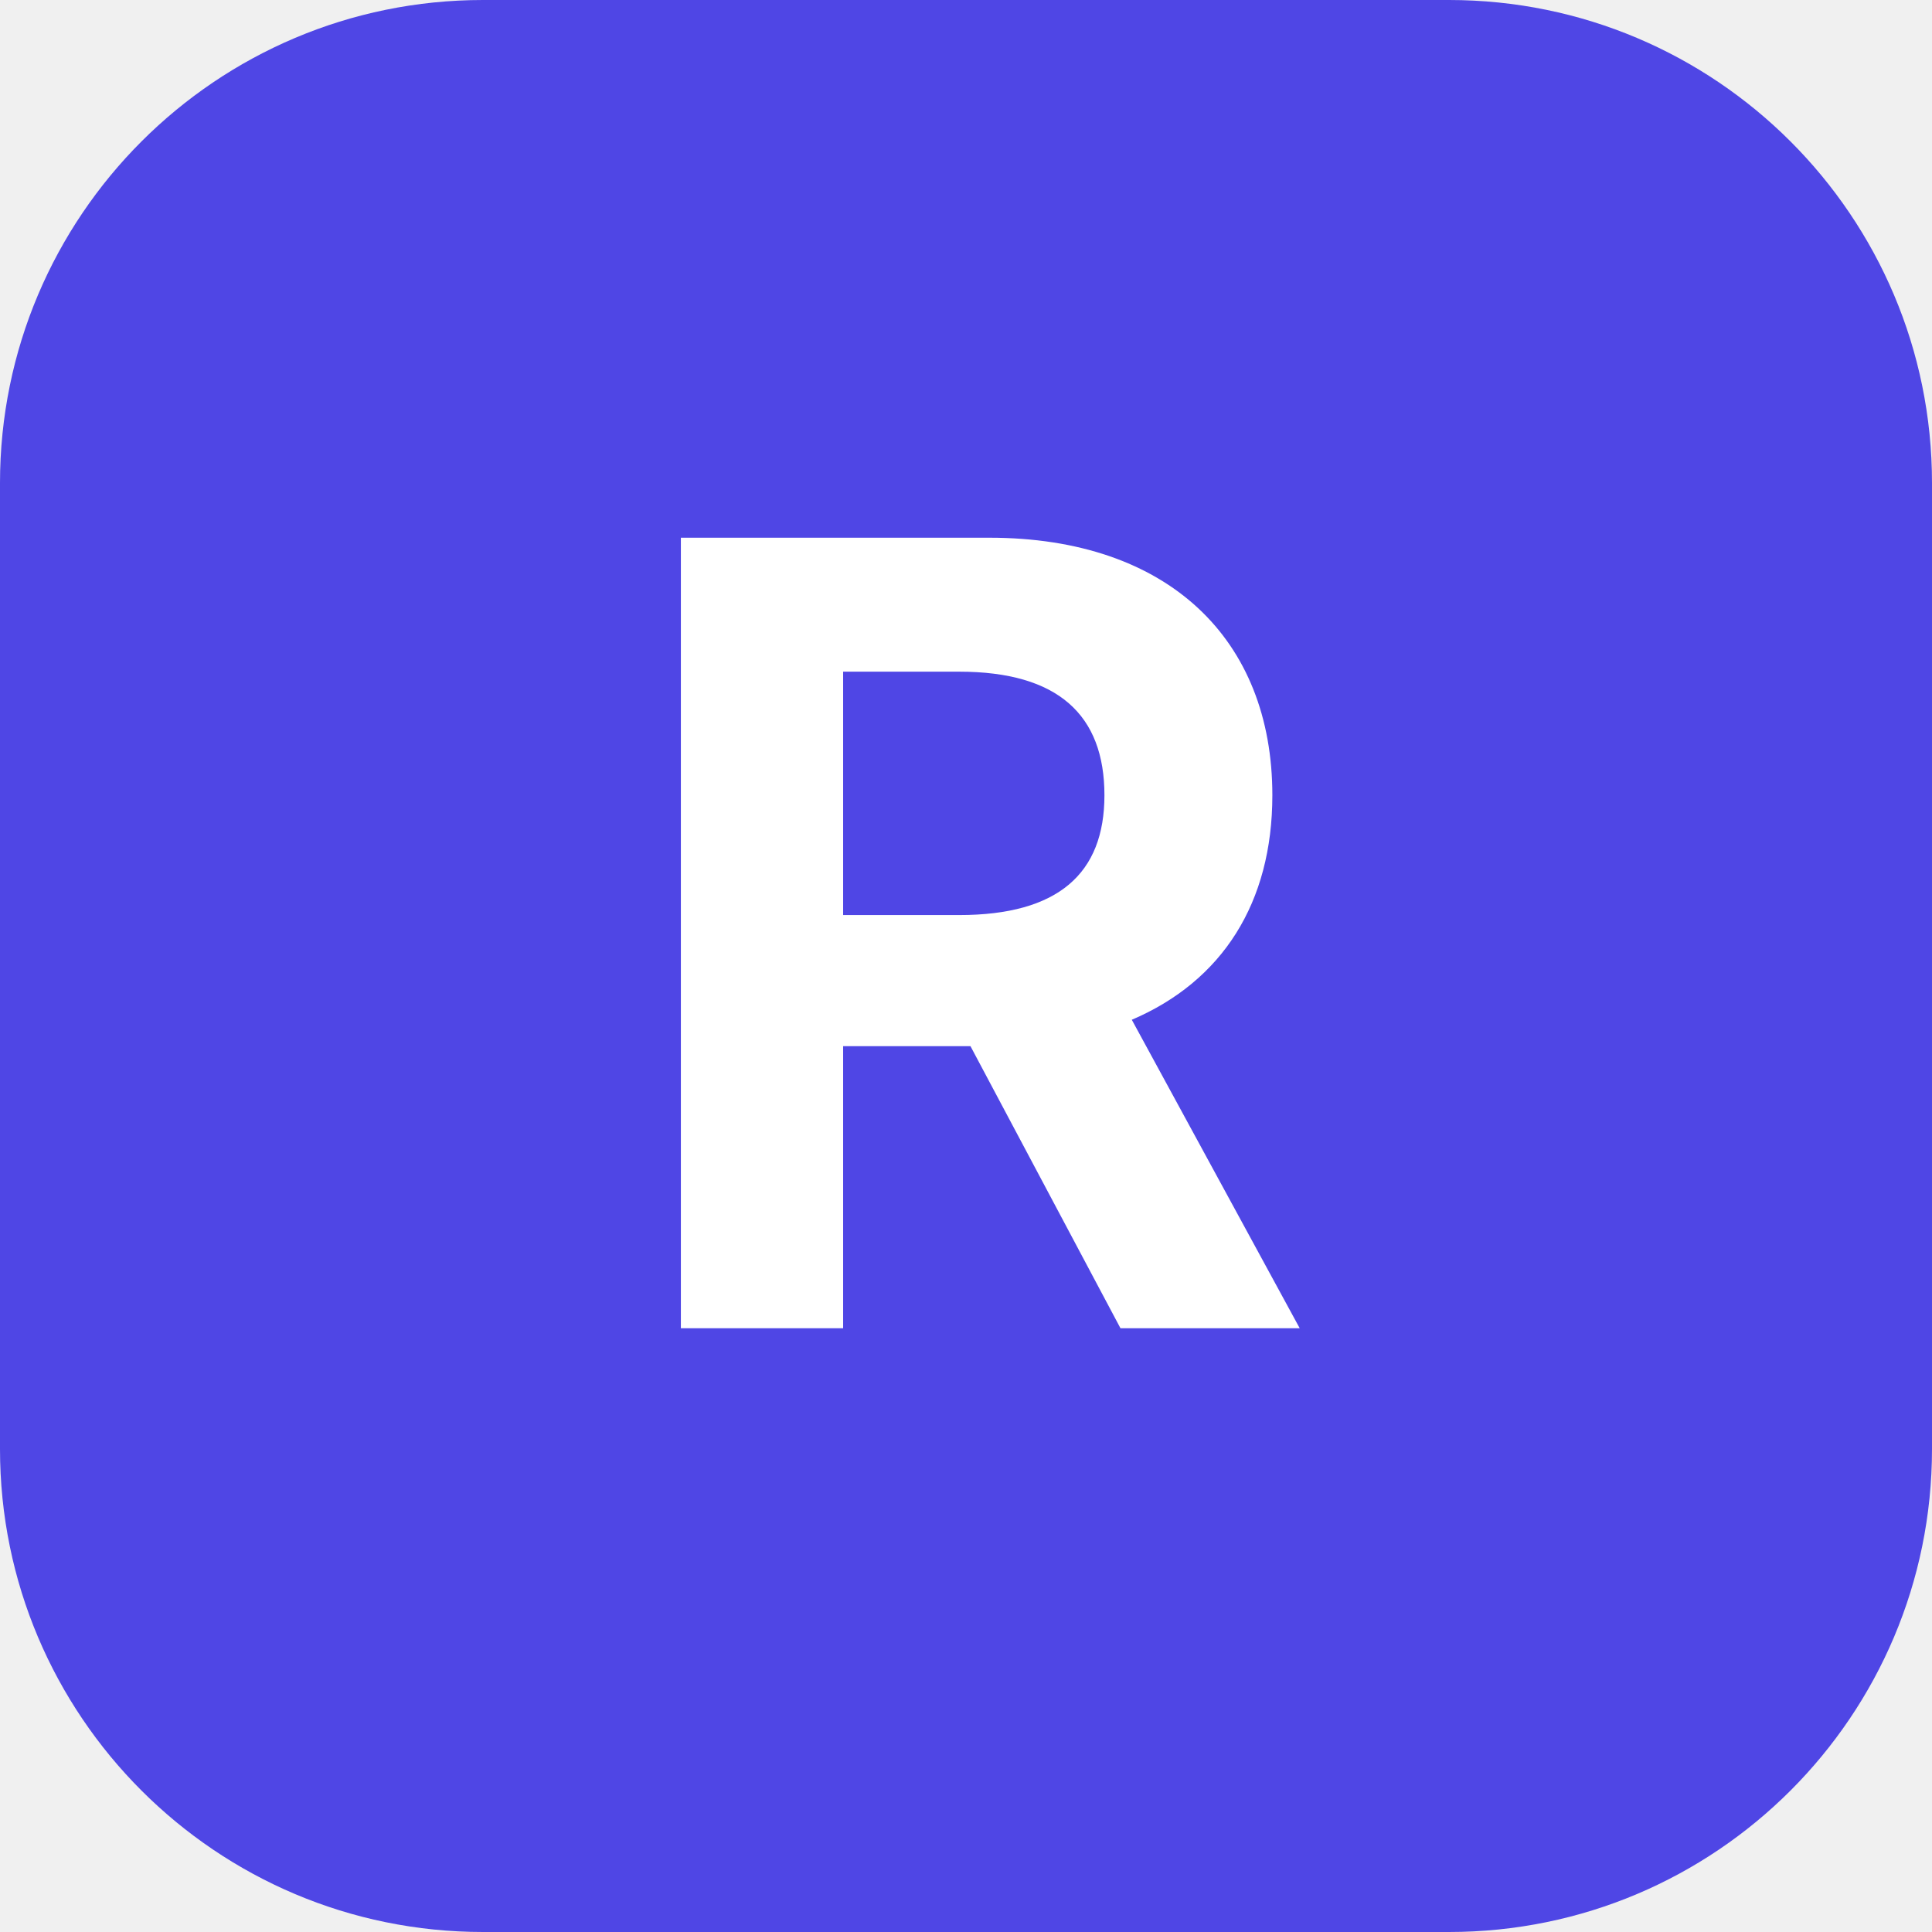
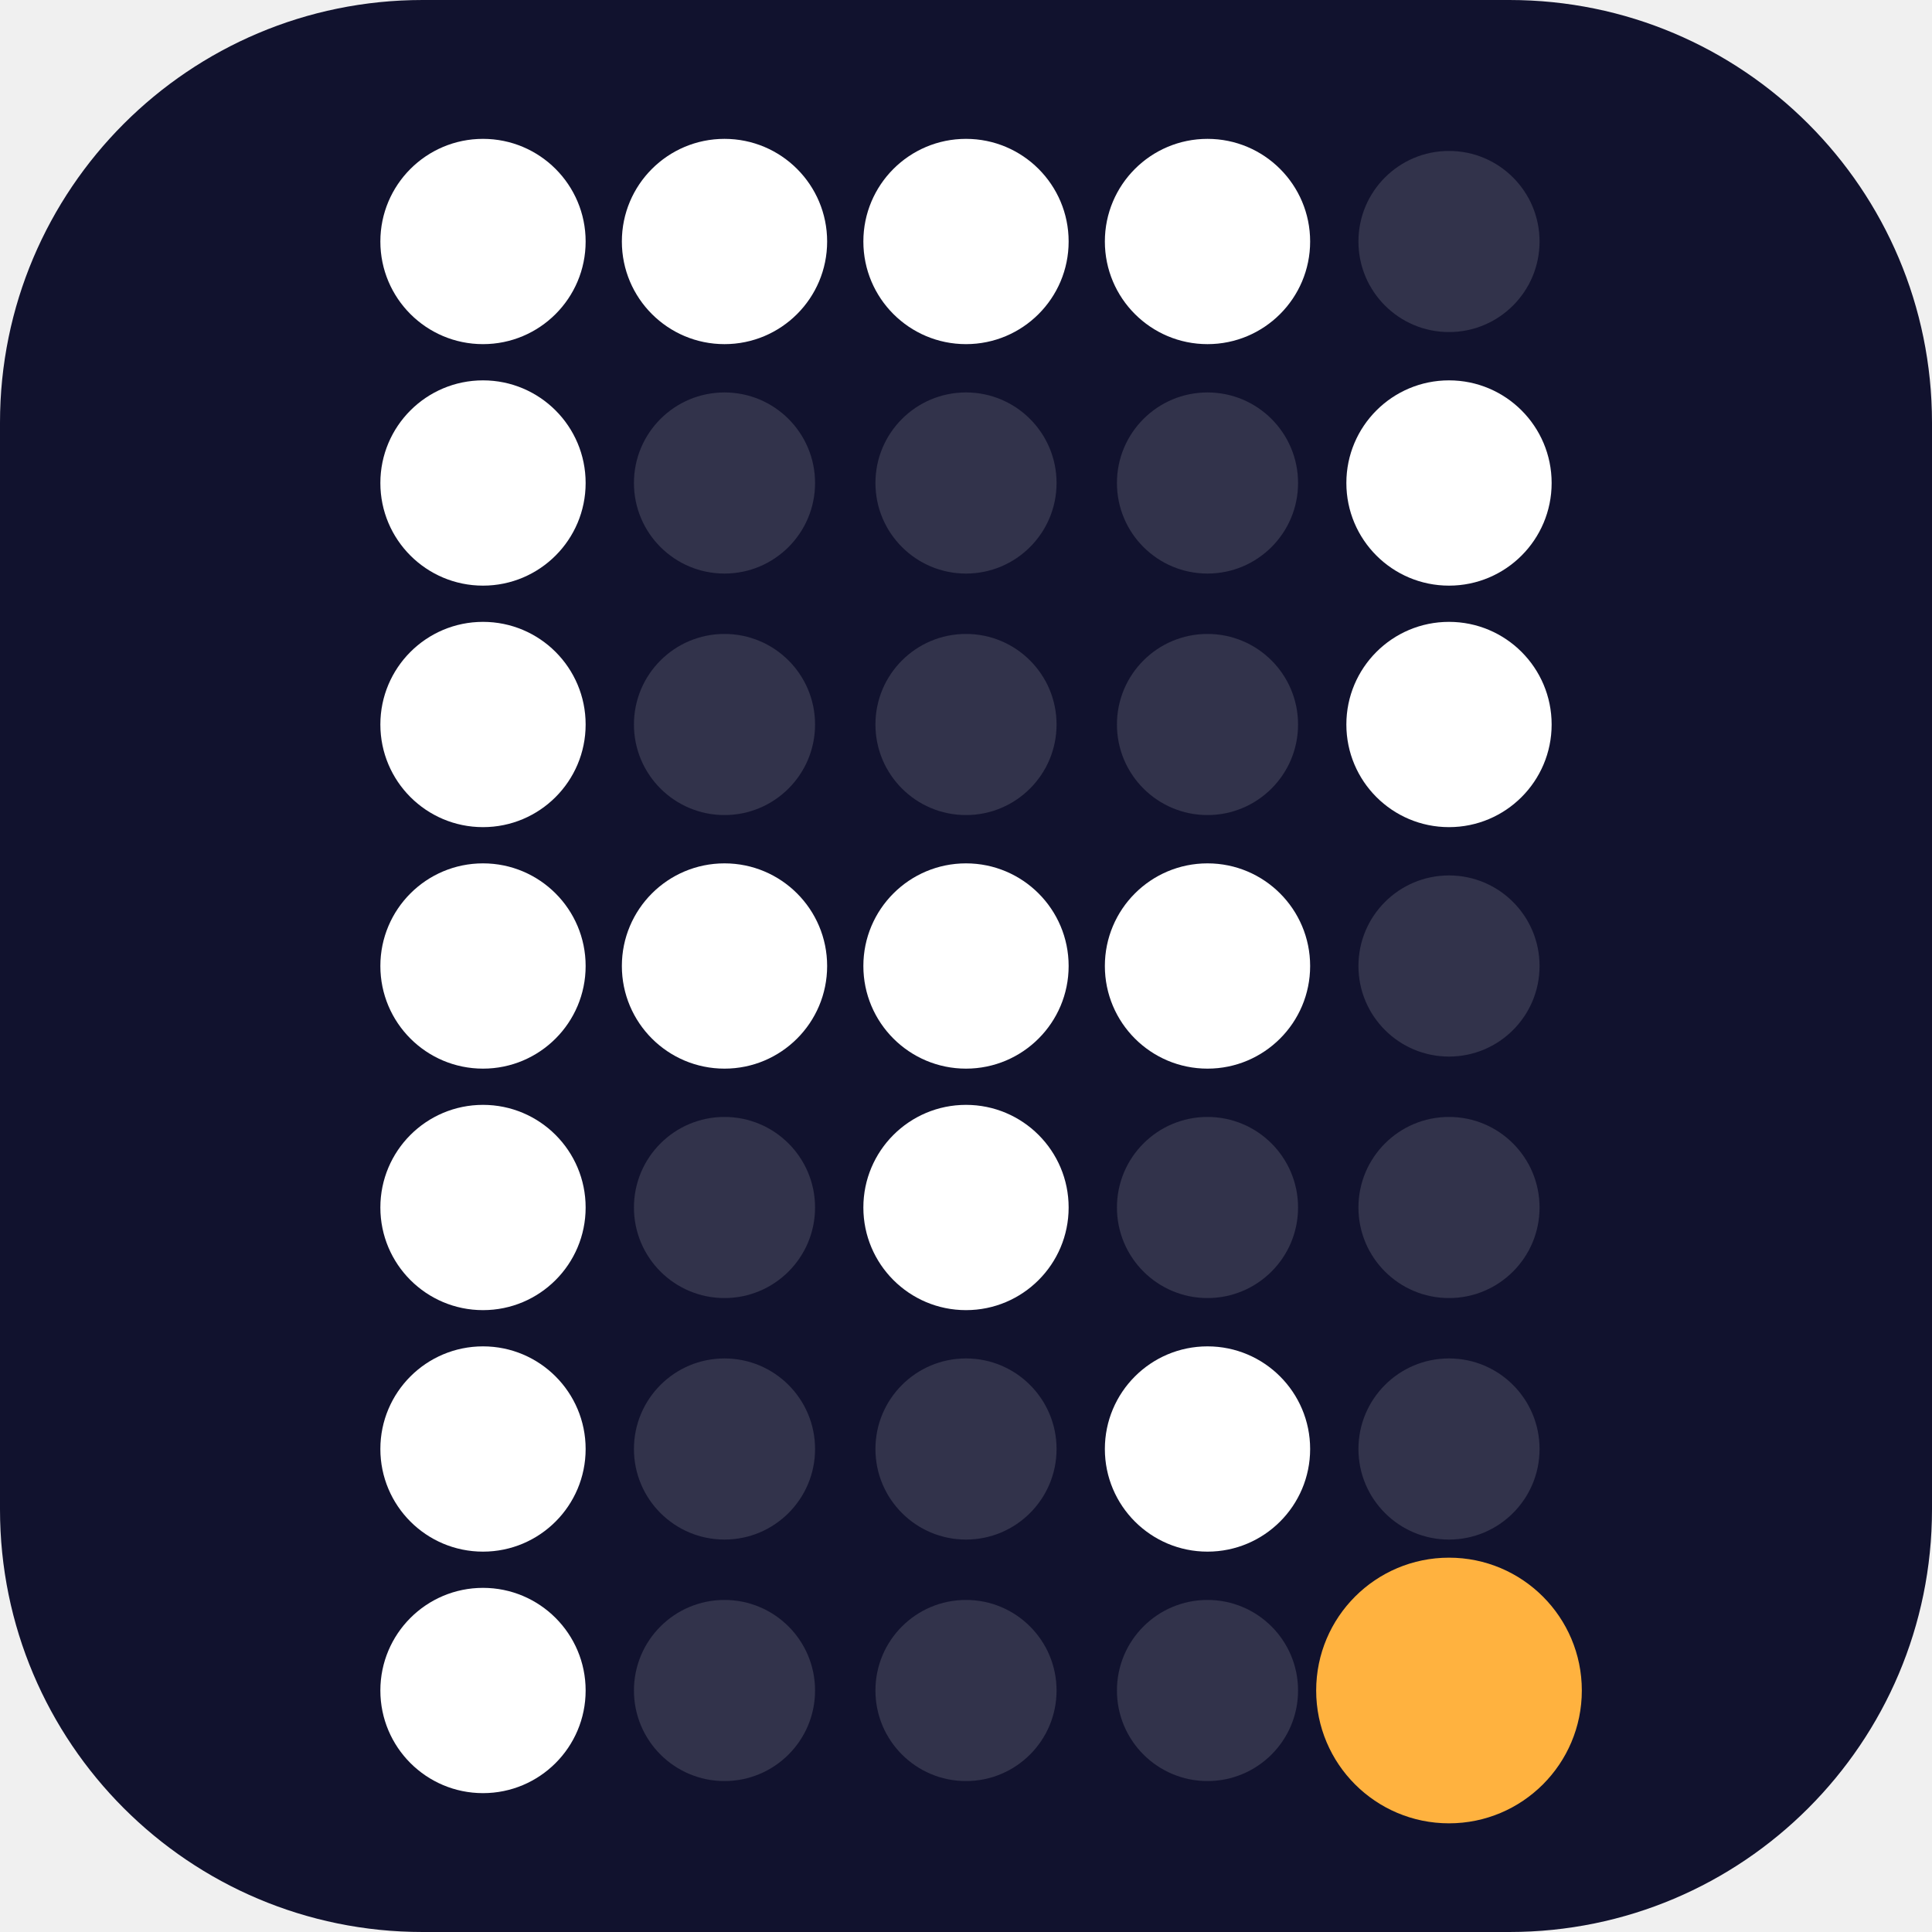
- <svg xmlns="http://www.w3.org/2000/svg" viewBox="0 0 32 32">
-   <rect width="32" height="32" rx="8" fill="#4f46e5" />
-   <text x="16" y="22" text-anchor="middle" font-family="Inter,system-ui,sans-serif" font-size="18" font-weight="700" fill="#ffffff">R</text>
+ <svg xmlns="http://www.w3.org/2000/svg" viewBox="0 0 64 64">
+   <rect width="64" height="64" rx="14" fill="#11122E" />
+   <g fill="#FFFFFF" opacity=".14">
+     <circle cx="16" cy="8" r="3" />
+     <circle cx="24" cy="8" r="3" />
+     <circle cx="32" cy="8" r="3" />
+     <circle cx="40" cy="8" r="3" />
+     <circle cx="48" cy="8" r="3" />
+     <circle cx="16" cy="16" r="3" />
+     <circle cx="24" cy="16" r="3" />
+     <circle cx="32" cy="16" r="3" />
+     <circle cx="40" cy="16" r="3" />
+     <circle cx="48" cy="16" r="3" />
+     <circle cx="16" cy="24" r="3" />
+     <circle cx="24" cy="24" r="3" />
+     <circle cx="32" cy="24" r="3" />
+     <circle cx="40" cy="24" r="3" />
+     <circle cx="48" cy="24" r="3" />
+     <circle cx="16" cy="32" r="3" />
+     <circle cx="24" cy="32" r="3" />
+     <circle cx="32" cy="32" r="3" />
+     <circle cx="40" cy="32" r="3" />
+     <circle cx="48" cy="32" r="3" />
+     <circle cx="16" cy="40" r="3" />
+     <circle cx="24" cy="40" r="3" />
+     <circle cx="32" cy="40" r="3" />
+     <circle cx="40" cy="40" r="3" />
+     <circle cx="48" cy="40" r="3" />
+     <circle cx="16" cy="48" r="3" />
+     <circle cx="24" cy="48" r="3" />
+     <circle cx="32" cy="48" r="3" />
+     <circle cx="40" cy="48" r="3" />
+     <circle cx="48" cy="48" r="3" />
+     <circle cx="16" cy="56" r="3" />
+     <circle cx="24" cy="56" r="3" />
+     <circle cx="32" cy="56" r="3" />
+     <circle cx="40" cy="56" r="3" />
+     <circle cx="48" cy="56" r="3" />
+   </g>
+   <g fill="#FFFFFF">
+     <circle cx="16" cy="8" r="3.4" />
+     <circle cx="16" cy="16" r="3.4" />
+     <circle cx="16" cy="24" r="3.4" />
+     <circle cx="16" cy="32" r="3.4" />
+     <circle cx="16" cy="40" r="3.4" />
+     <circle cx="16" cy="48" r="3.4" />
+     <circle cx="16" cy="56" r="3.4" />
+     <circle cx="24" cy="8" r="3.4" />
+     <circle cx="32" cy="8" r="3.4" />
+     <circle cx="40" cy="8" r="3.4" />
+     <circle cx="48" cy="16" r="3.4" />
+     <circle cx="48" cy="24" r="3.4" />
+     <circle cx="40" cy="32" r="3.4" />
+     <circle cx="32" cy="32" r="3.4" />
+     <circle cx="24" cy="32" r="3.4" />
+     <circle cx="32" cy="40" r="3.4" />
+     <circle cx="40" cy="48" r="3.4" />
+   </g>
+   <circle fill="#FFB23F" cx="48" cy="56" r="4.4" />
</svg>
